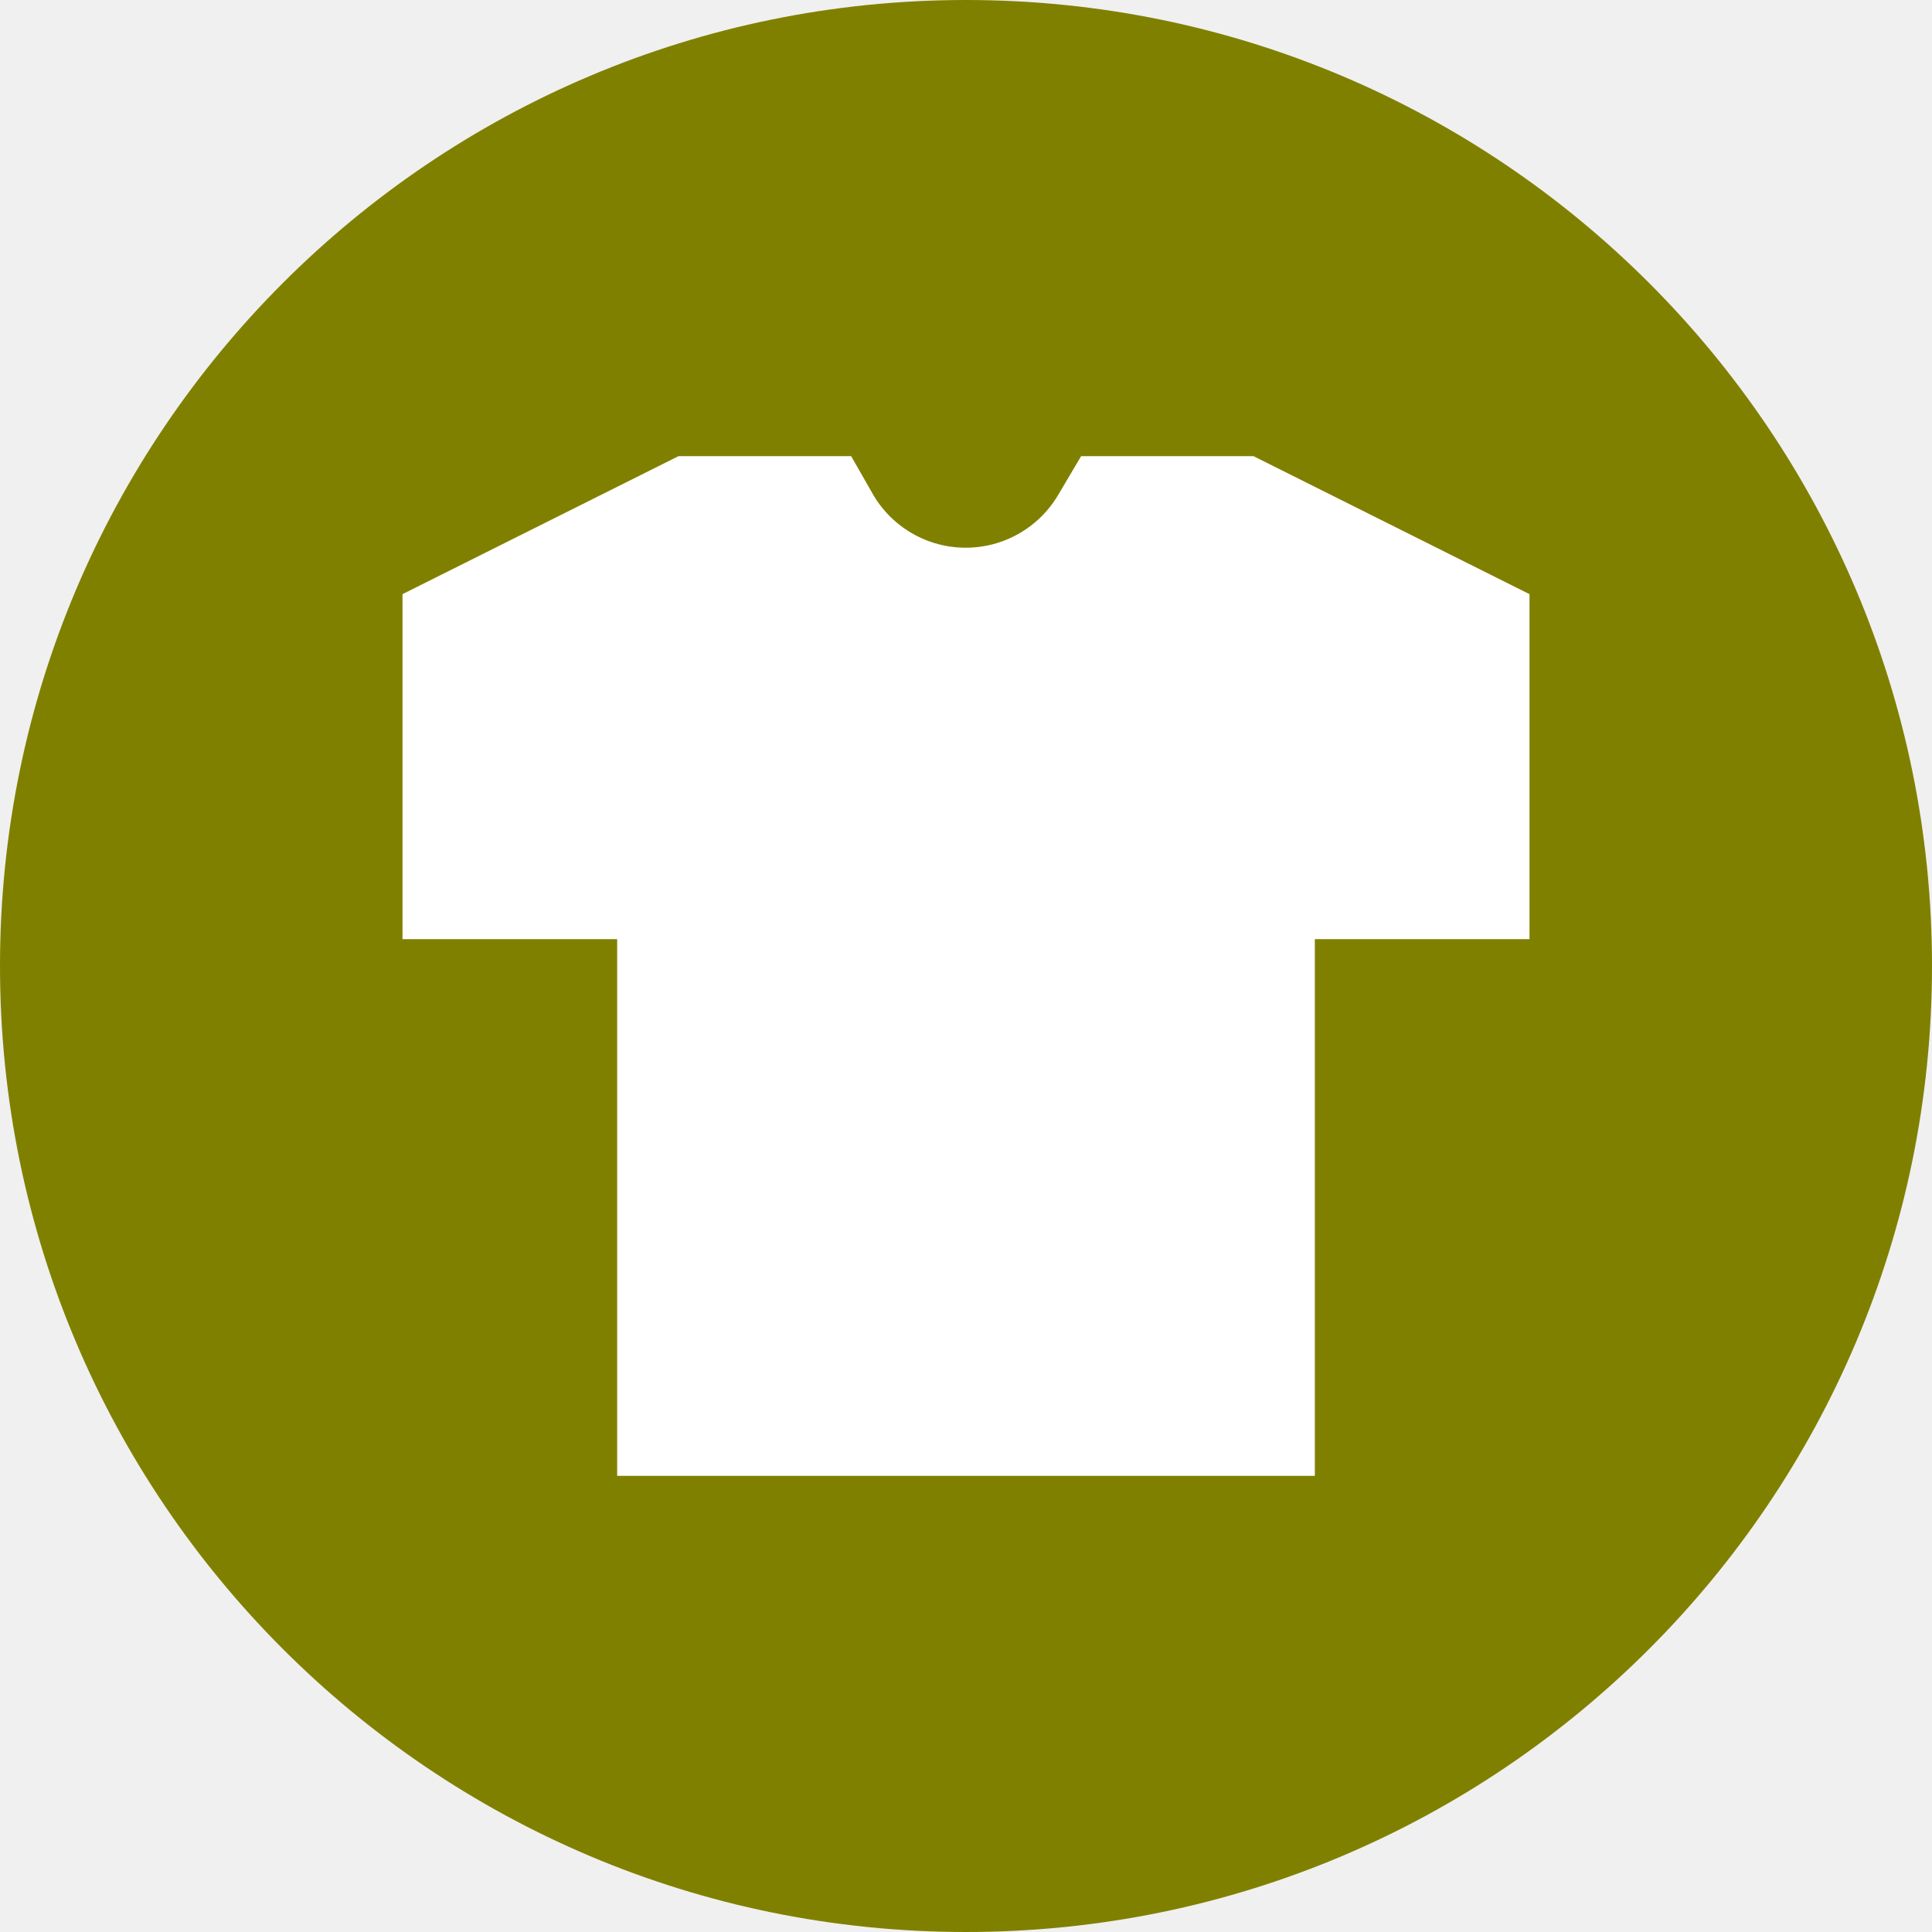
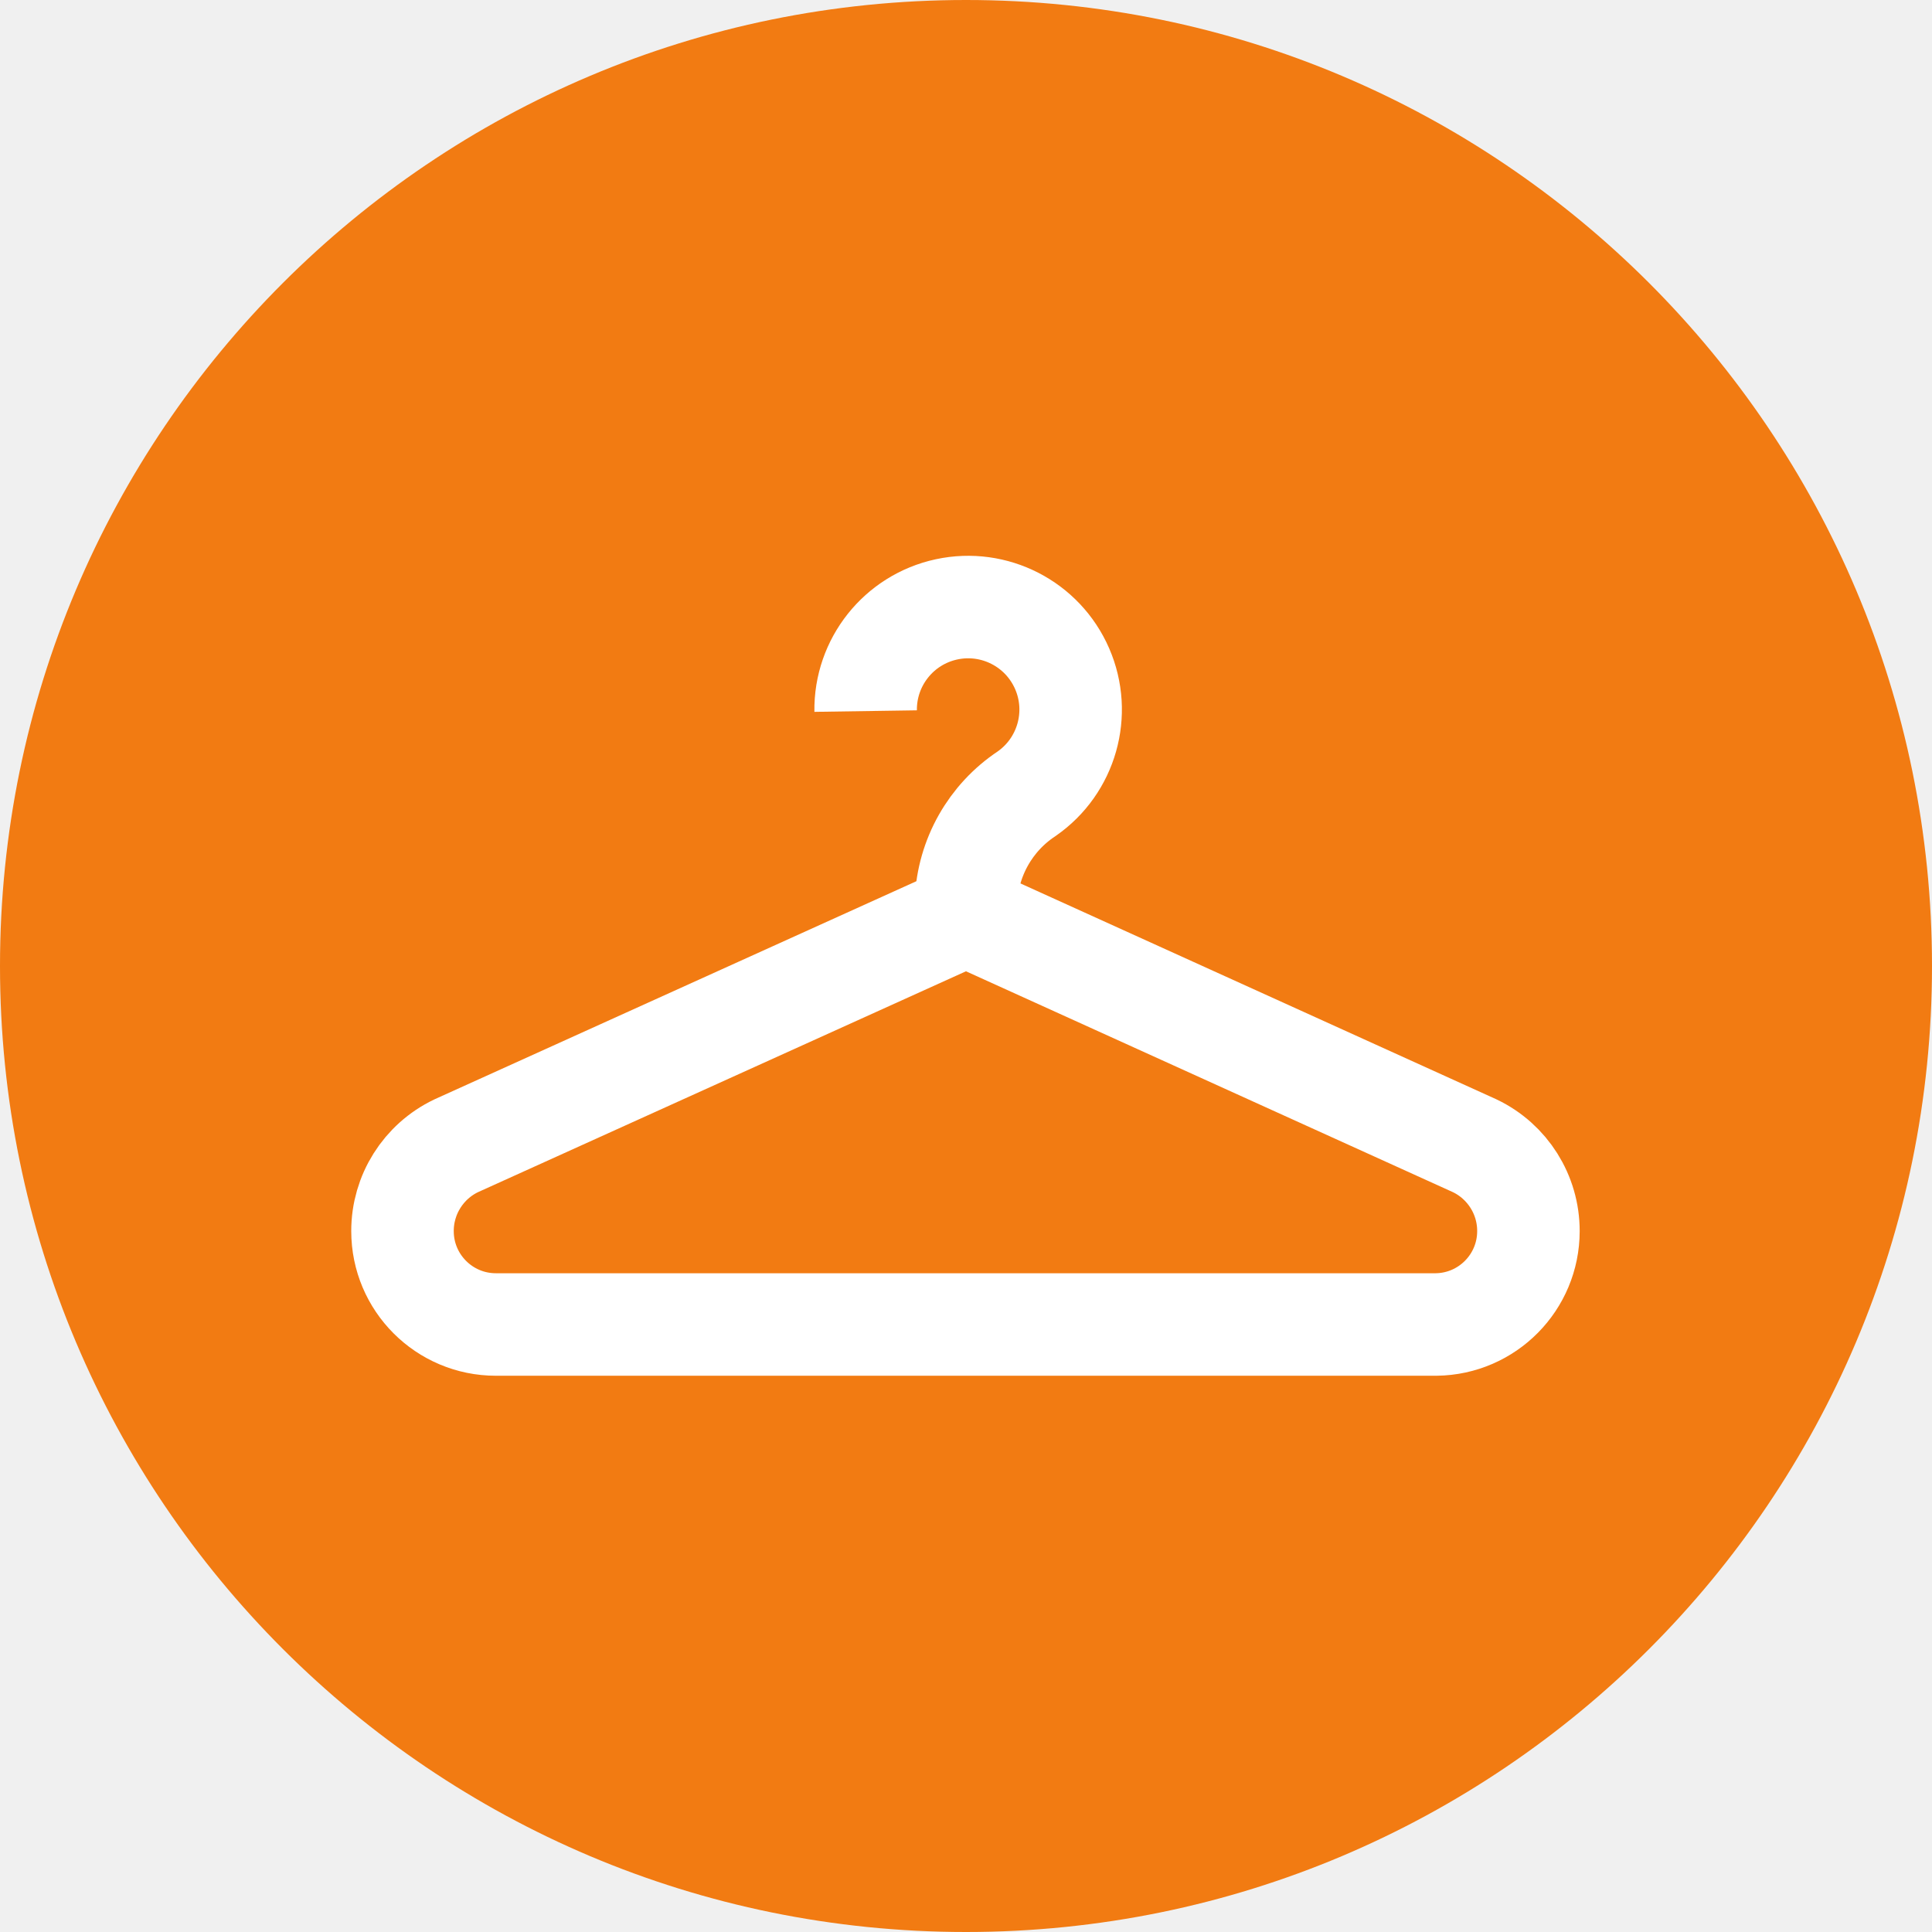
- <svg xmlns="http://www.w3.org/2000/svg" fill="#ffffff" viewBox="-6 -6 36.00 36.00" data-name="Layer 1" id="Layer_1" stroke="#ffffff">
+ <svg xmlns="http://www.w3.org/2000/svg" viewBox="-6 -6 36.00 36.00" id="Layer_1" data-name="Layer 1" fill="#000000">
  <g id="SVGRepo_bgCarrier" stroke-width="0">
-     <rect x="-6" y="-6" width="36.00" height="36.00" rx="18" fill="#808000" strokewidth="0" />
+     <rect x="-6" y="-6" width="36.00" height="36.00" rx="18" fill="#f27b12" strokewidth="0" />
  </g>
  <g id="SVGRepo_tracerCarrier" stroke-linecap="round" stroke-linejoin="round" />
  <g id="SVGRepo_iconCarrier">
-     <path d="M14.43,3l-.29.49a2.5,2.5,0,0,1-4.29,0L9.57,3H6.76L2,5.38V11H6V21H18V11h4V5.38L17.24,3Z" />
+     <defs>
+       <style>.cls-1{fill:none;stroke:#ffffff;stroke-miterlimit:10;stroke-width:1.91px;}</style>
+     </defs>
+     <path class="cls-1" d="M20.76,18.68H3.24A1.74,1.74,0,0,1,1.5,16.94h0a1.76,1.76,0,0,1,1-1.59L12,11.05l9.48,4.3a1.76,1.76,0,0,1,1,1.59h0A1.74,1.74,0,0,1,20.76,18.68Z" />
+     <path class="cls-1" d="M12,11.05v-.26a2.53,2.53,0,0,1,1.13-2,1.91,1.91,0,1,0-3-1.54" />
  </g>
</svg>
